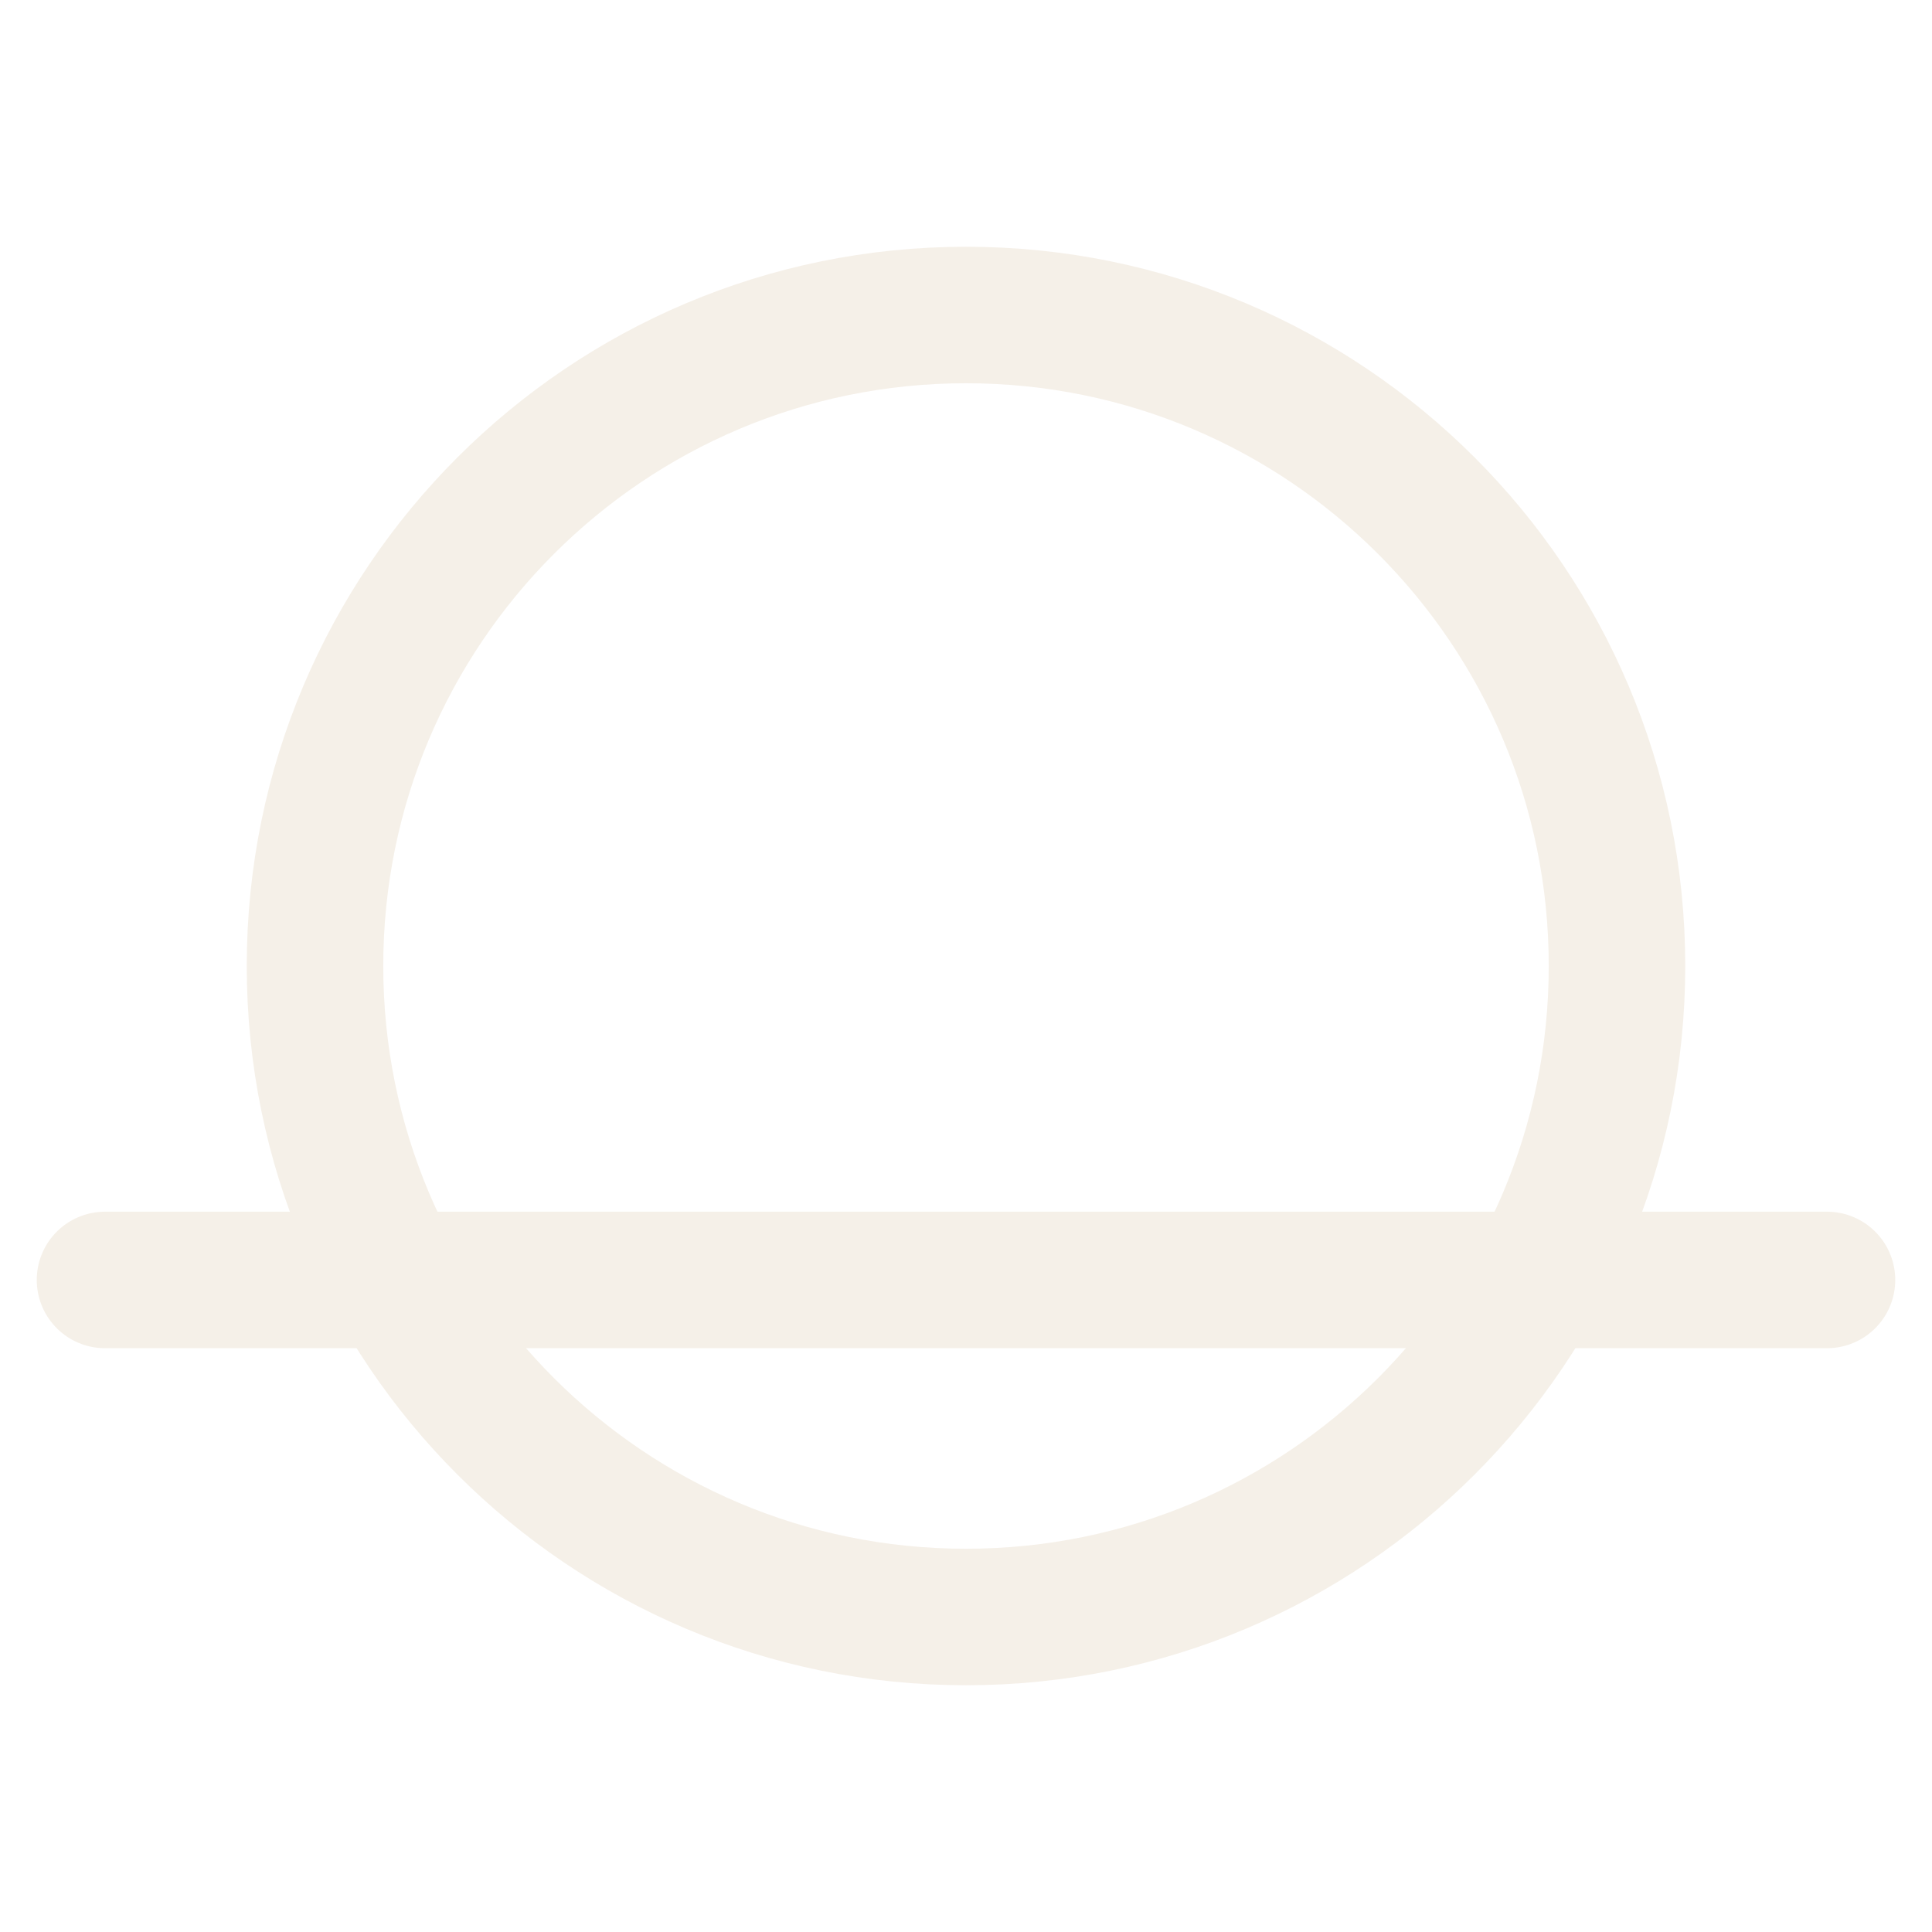
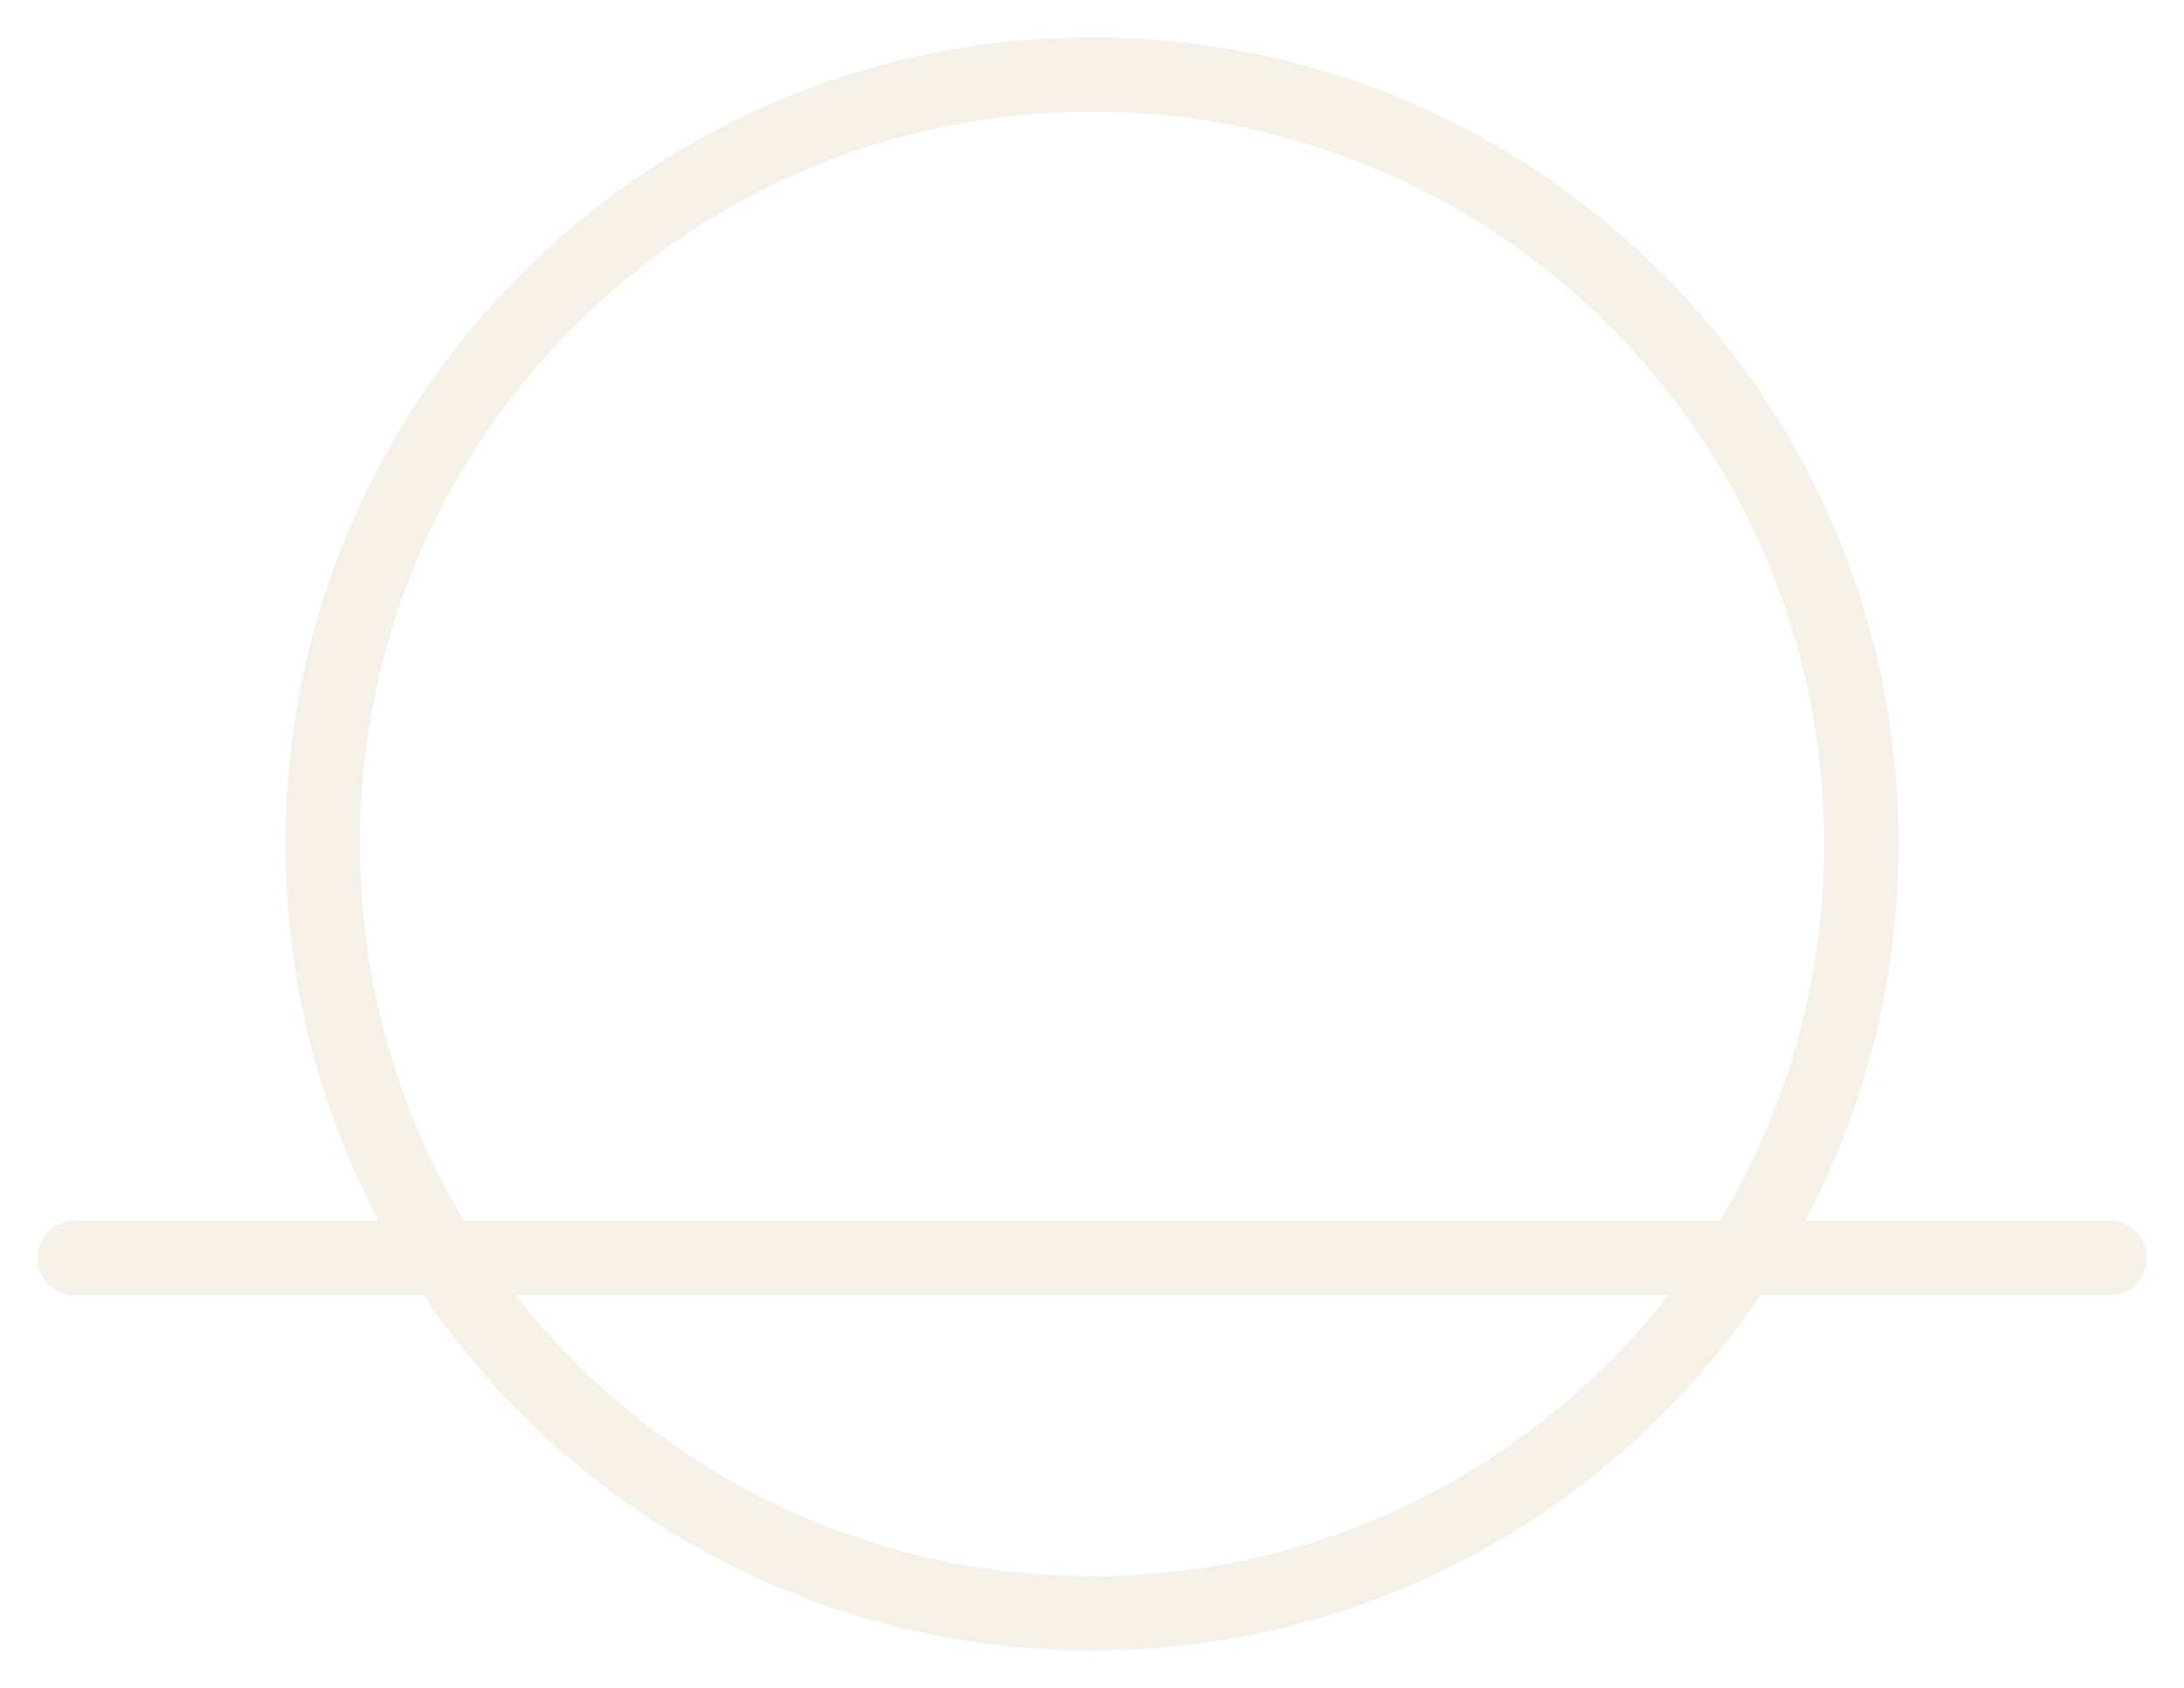
- <svg xmlns="http://www.w3.org/2000/svg" width="184" height="184" viewBox="62 58 184 184" role="img" aria-labelledby="title desc">
-   <g fill="none" stroke="#f5f0e8" stroke-width="13" stroke-linecap="round">
+ <svg xmlns="http://www.w3.org/2000/svg" width="176" height="136" viewBox="66 82 176 136" role="img" aria-labelledby="title desc">
+   <g fill="none" stroke="#f5f0e8" stroke-width="6" stroke-linecap="round">
    <circle cx="154" cy="150" r="62" />
-     <line x1="72" y1="179.9" x2="236" y2="179.9" />
+     <line x1="72" y1="183.36" x2="236" y2="183.36" />
  </g>
</svg>
